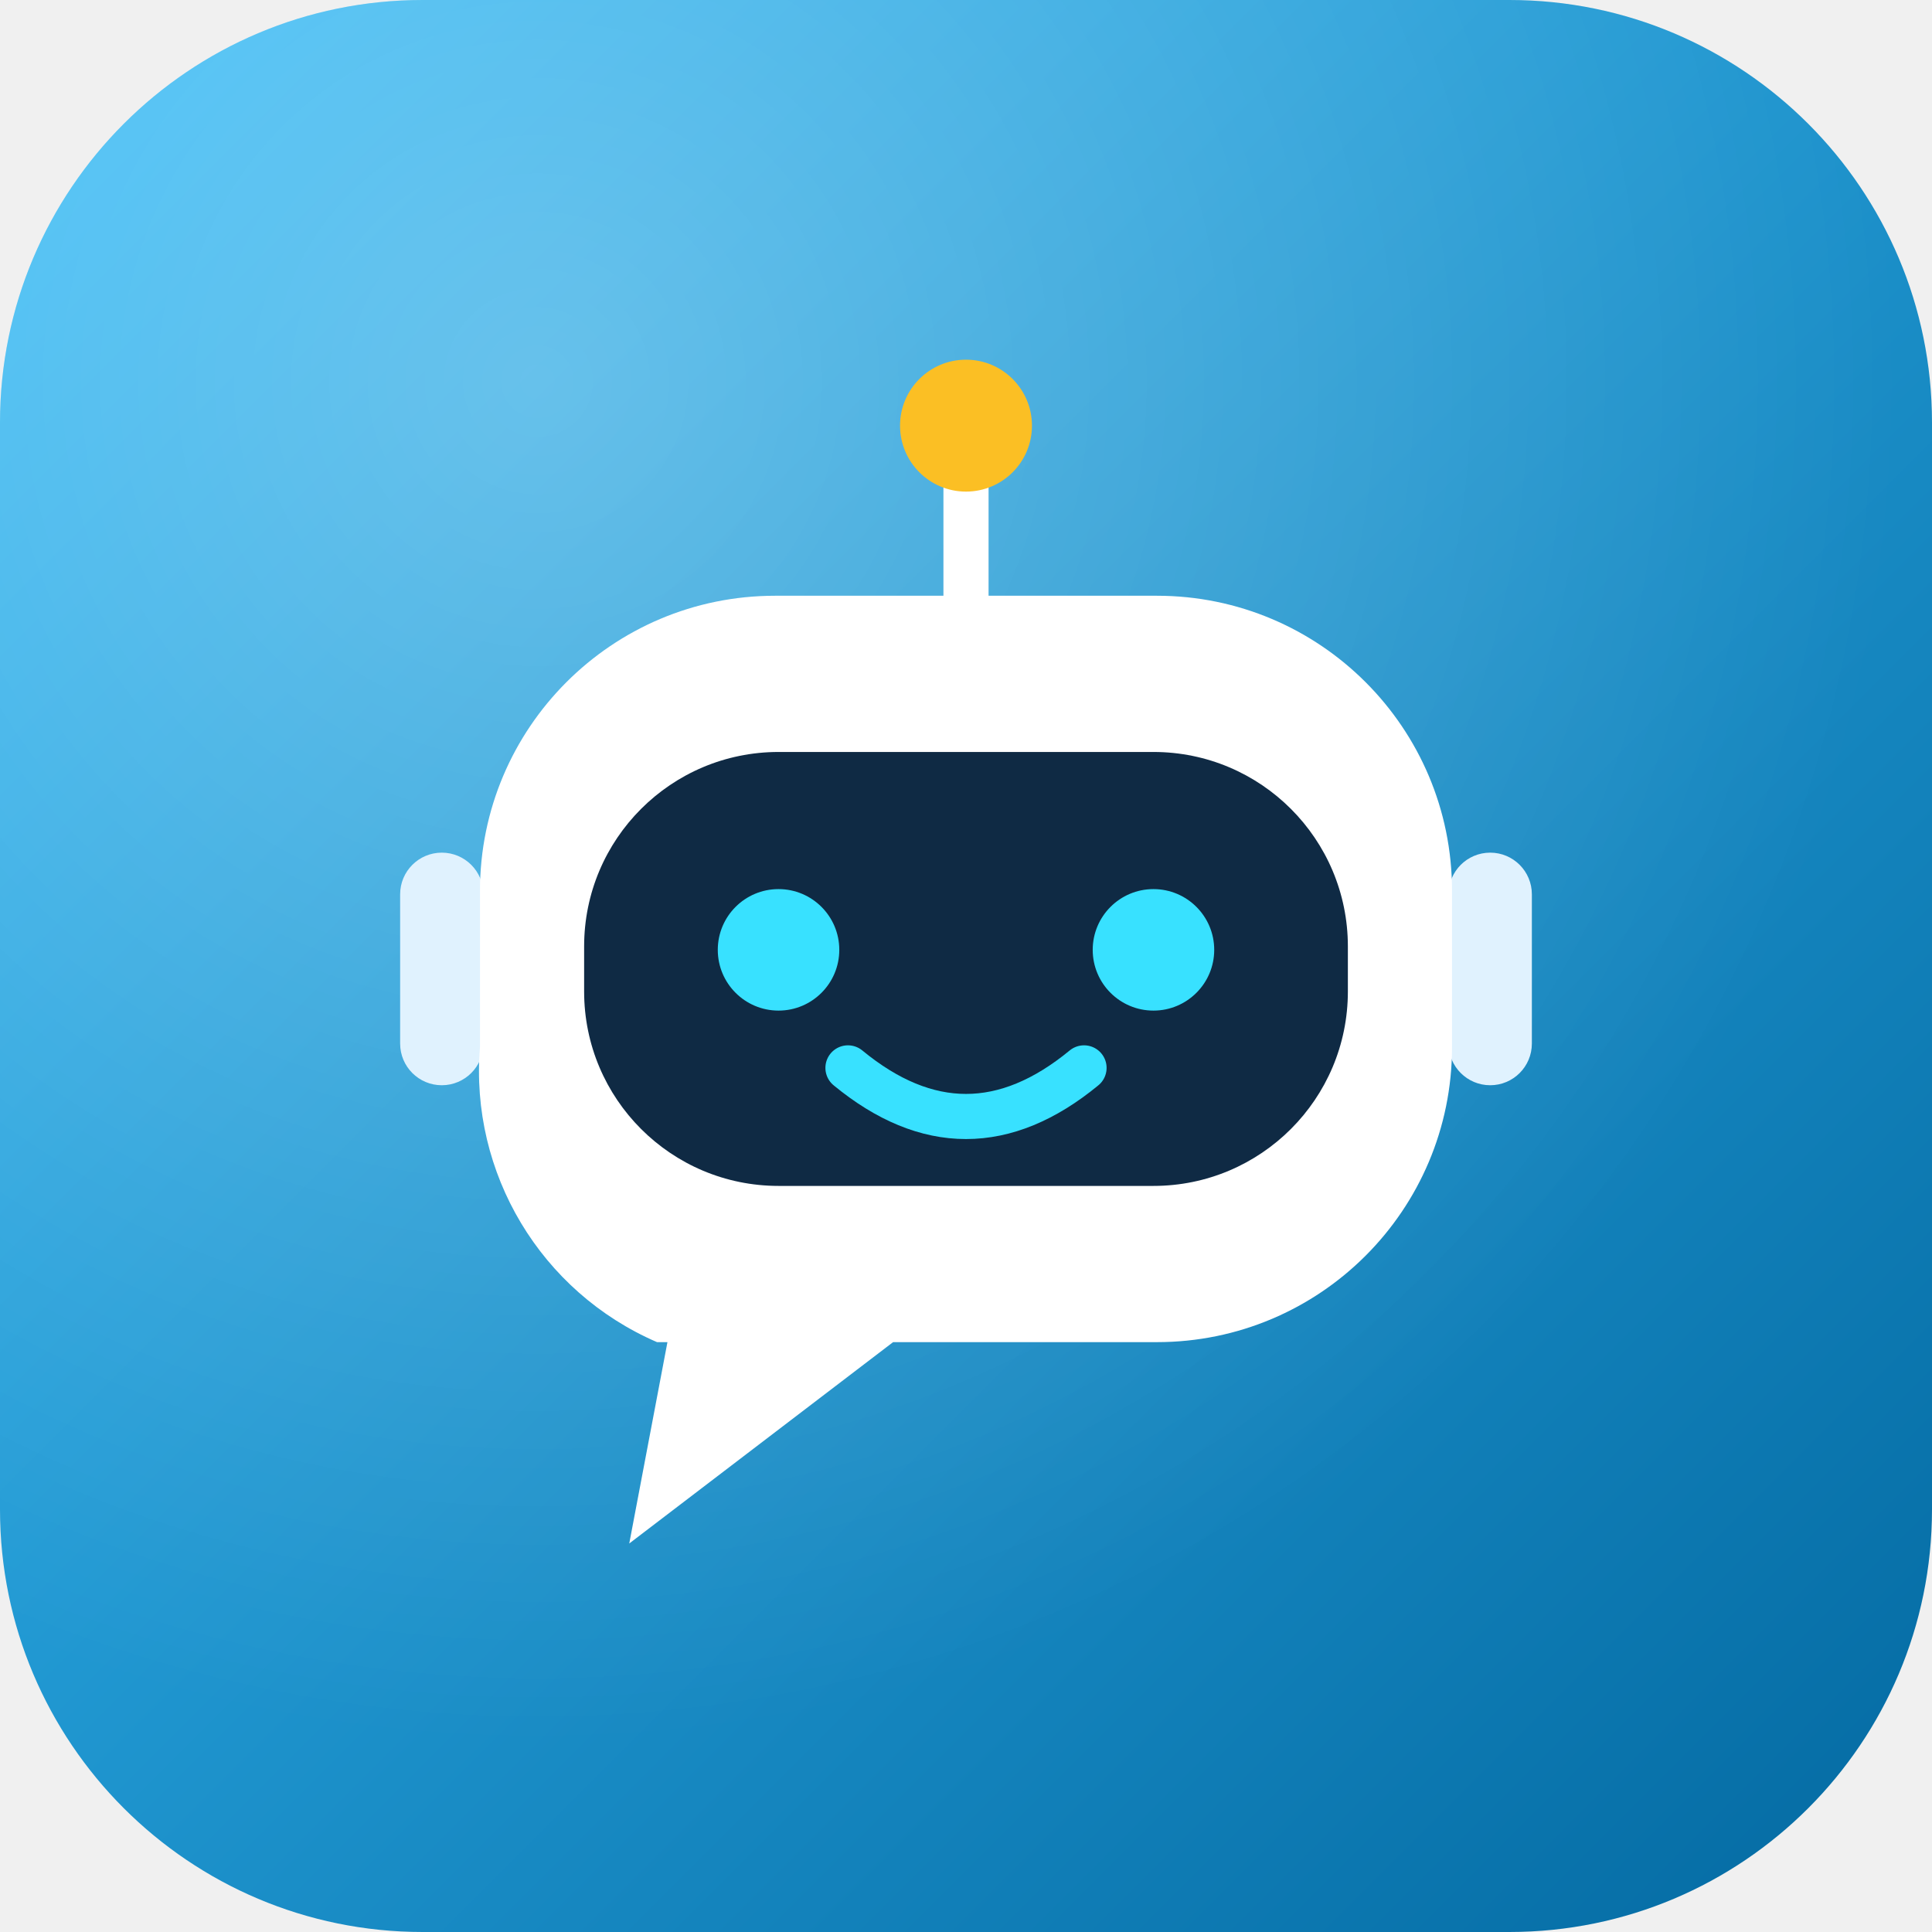
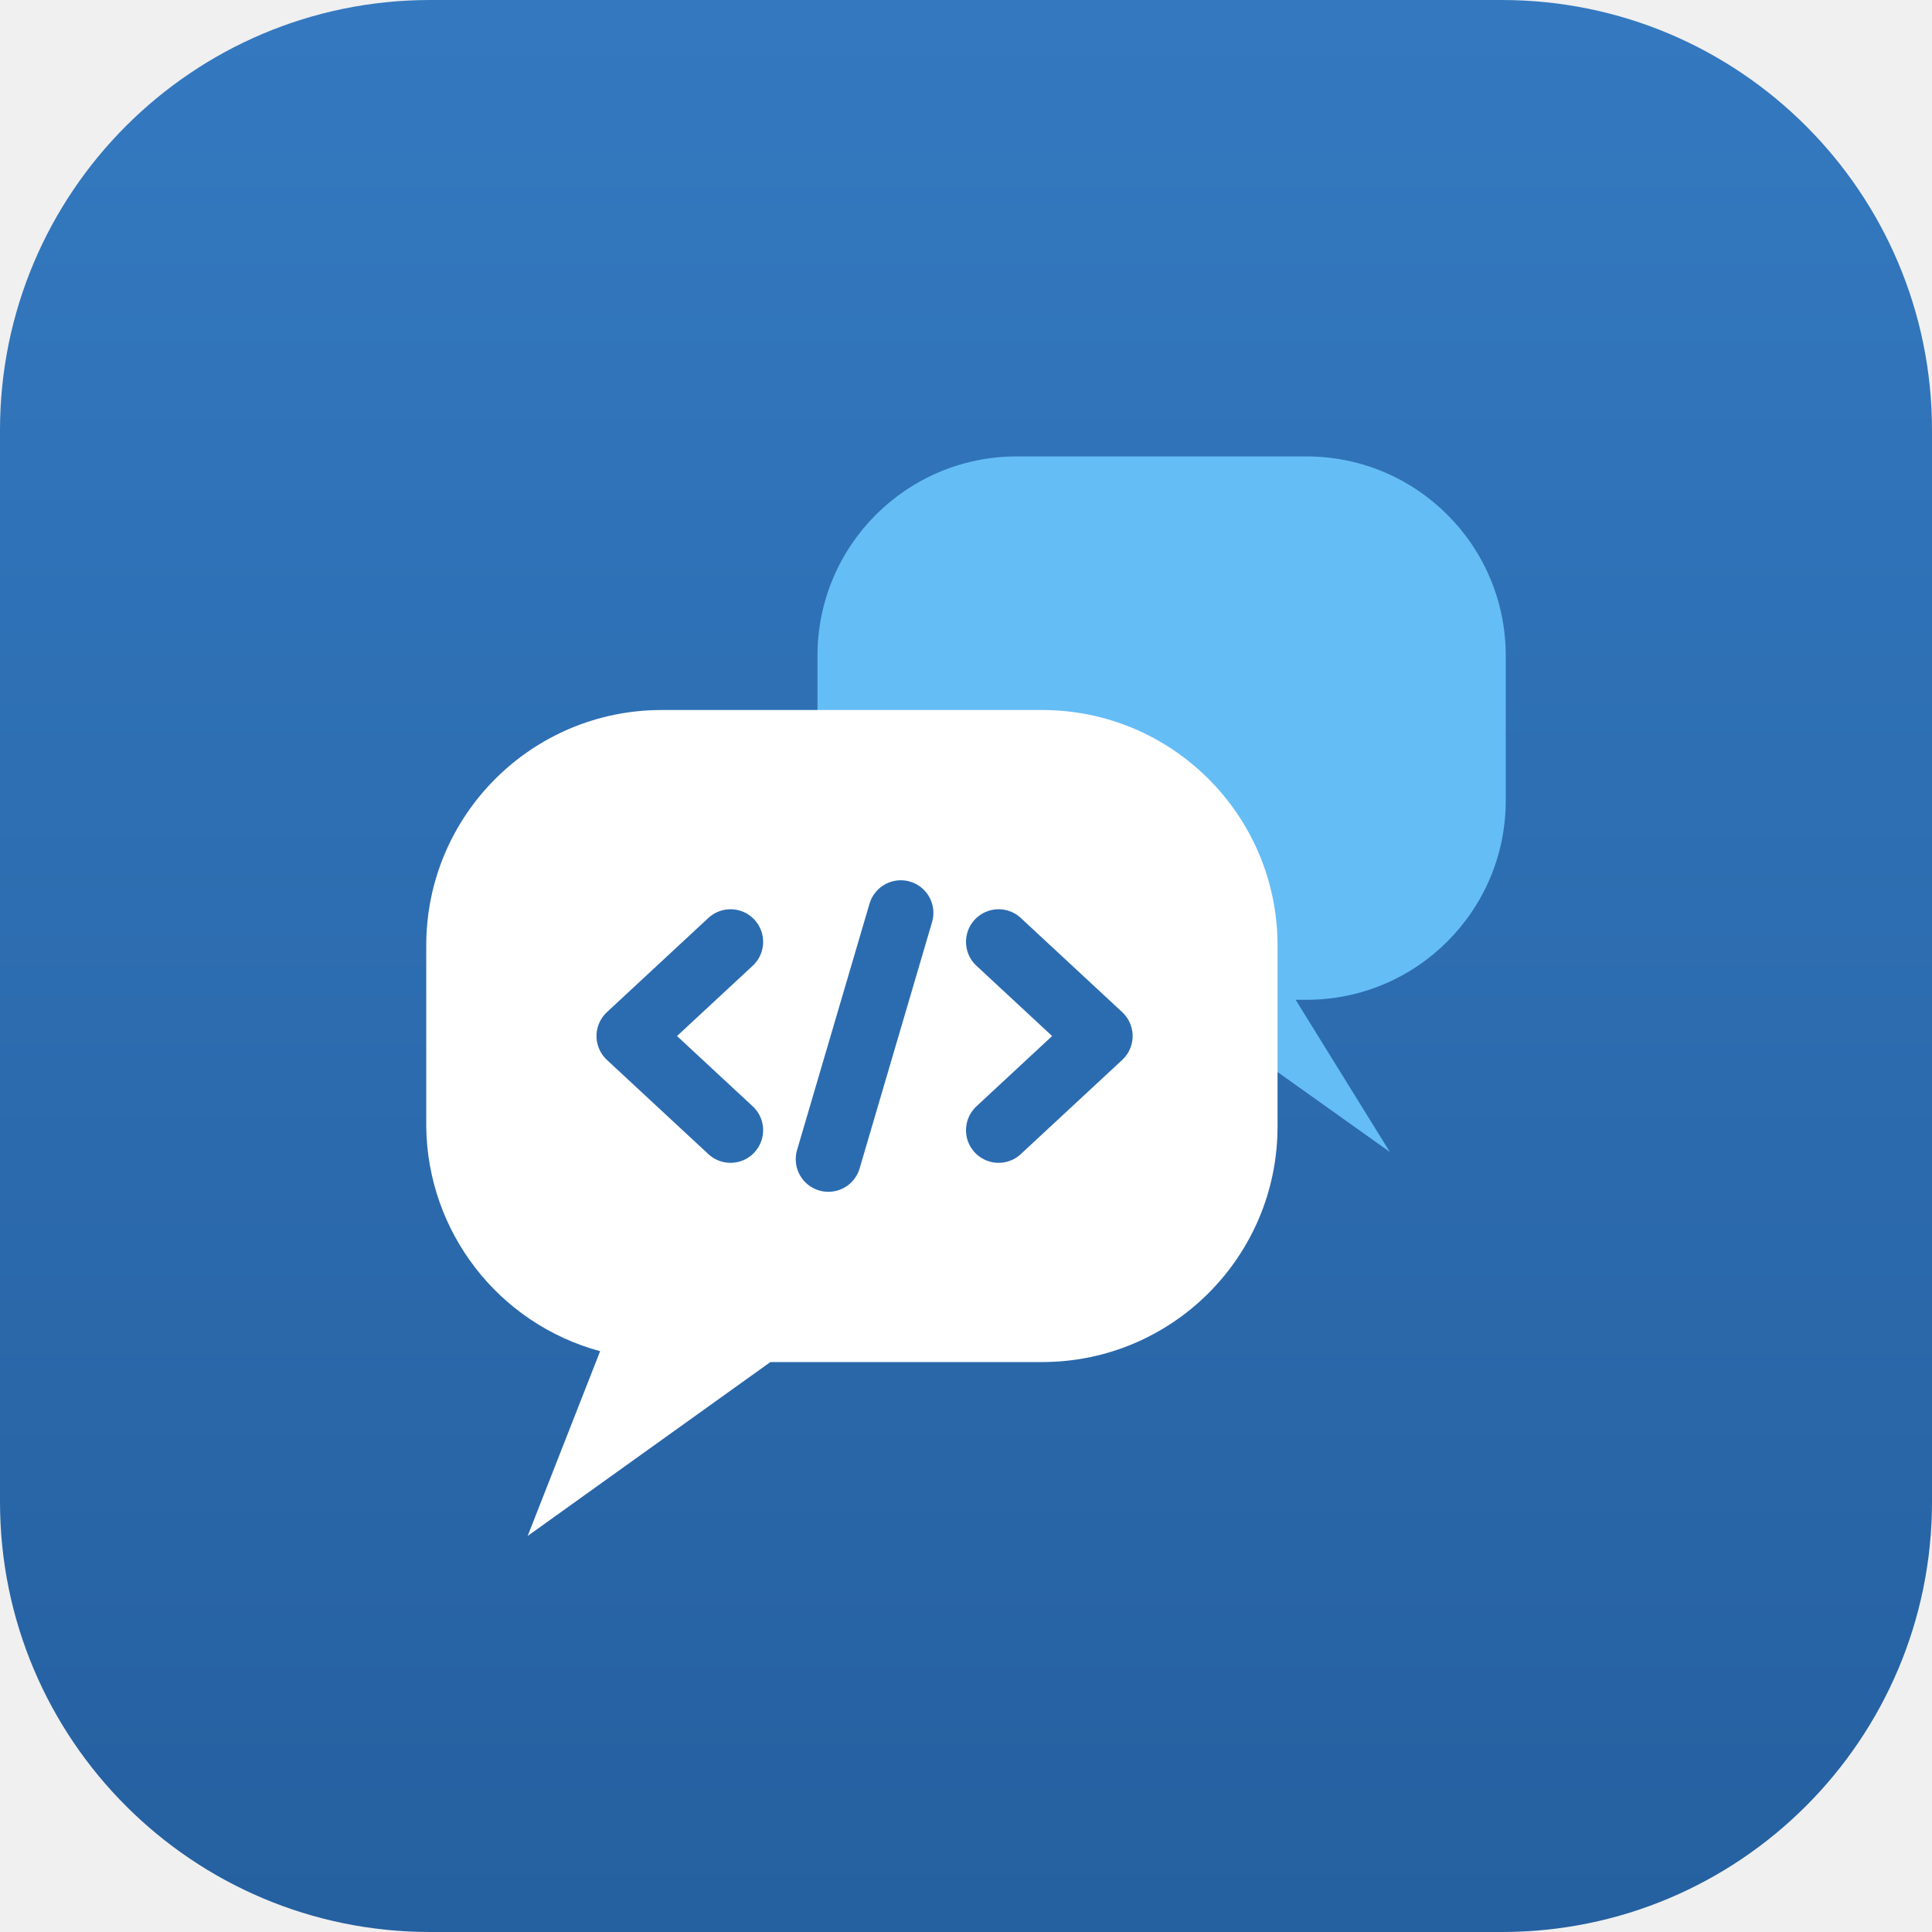
<svg xmlns="http://www.w3.org/2000/svg" viewBox="0 0 1024 1024">
  <defs>
-     <linearGradient id="bg" x1="0" y1="0" x2="1" y2="1">
-       <stop offset="0" stop-color="#38BDF8" />
-       <stop offset="1" stop-color="#0369A1" />
+     <linearGradient id="bg" x1="0" y1="0" x2="0" y2="1">
+       <stop offset="0" stop-color="#3479C0" />
+       <stop offset="1" stop-color="#2560A0" />
    </linearGradient>
-     <radialGradient id="glow" cx=".28" cy=".2" r=".7">
-       <stop offset="0" stop-color="#fff" stop-opacity=".28" />
-       <stop offset="1" stop-color="#fff" stop-opacity="0" />
-     </radialGradient>
  </defs>
  <clipPath id="c">
-     <rect width="1024" height="1024" rx="224" />
+     <rect width="1024" height="1024" rx="228" />
  </clipPath>
  <g clip-path="url(#c)">
    <rect width="1024" height="1024" fill="url(#bg)" />
-     <rect width="1024" height="1024" fill="url(#glow)" />
-     <g transform="translate(512 520) scale(.92) translate(-512 -512)">
-       <line x1="512" y1="292" x2="512" y2="222" stroke="#fff" stroke-width="26" stroke-linecap="round" />
-       <circle cx="512" cy="192" r="38" fill="#FBBF24" />
-       <rect x="186" y="438" width="48" height="134" rx="24" fill="#E0F2FE" />
-       <rect x="790" y="438" width="48" height="134" rx="24" fill="#E0F2FE" />
-       <path d="M232 460a170 170 0 0 1 170-170h220a170 170 0 0 1 170 170v90a170 170 0 0 1-170 170H470L318 836l22-116h-6a170 170 0 0 1-102-170z" fill="#fff" />
-       <rect x="292" y="380" width="440" height="250" rx="112" fill="#0F2A44" />
-       <circle cx="404" cy="494" r="35" fill="#38E1FF" />
-       <circle cx="620" cy="494" r="35" fill="#38E1FF" />
-       <path d="M444 562Q512 618 580 562" stroke="#38E1FF" stroke-width="26" fill="none" stroke-linecap="round" />
+     <g transform="translate(512 528) scale(0.96) translate(-512 -528)">
+       <path d="M540 230h160a110 110 0 0 1 110 110v80a110 110 0 0 1-110 110h-6l52 84-118-84h-88a110 110 0 0 1-110-110v-80a110 110 0 0 1 110-110z" fill="#65BDF5" />
+       <path d="M344 370h210a130 130 0 0 1 130 130v100a130 130 0 0 1-130 130H404L270 826l40-102a130 130 0 0 1-96-124V500a130 130 0 0 1 130-130z" fill="#FFFFFF" />
+       <g fill="none" stroke="#2B6CB0" stroke-width="36" stroke-linecap="round" stroke-linejoin="round">
+         <path d="M382 498l-56 52 56 52" />
+         <path d="M476 482l-40 136" />
+         <path d="M530 498l56 52-56 52" />
+       </g>
    </g>
  </g>
</svg>
